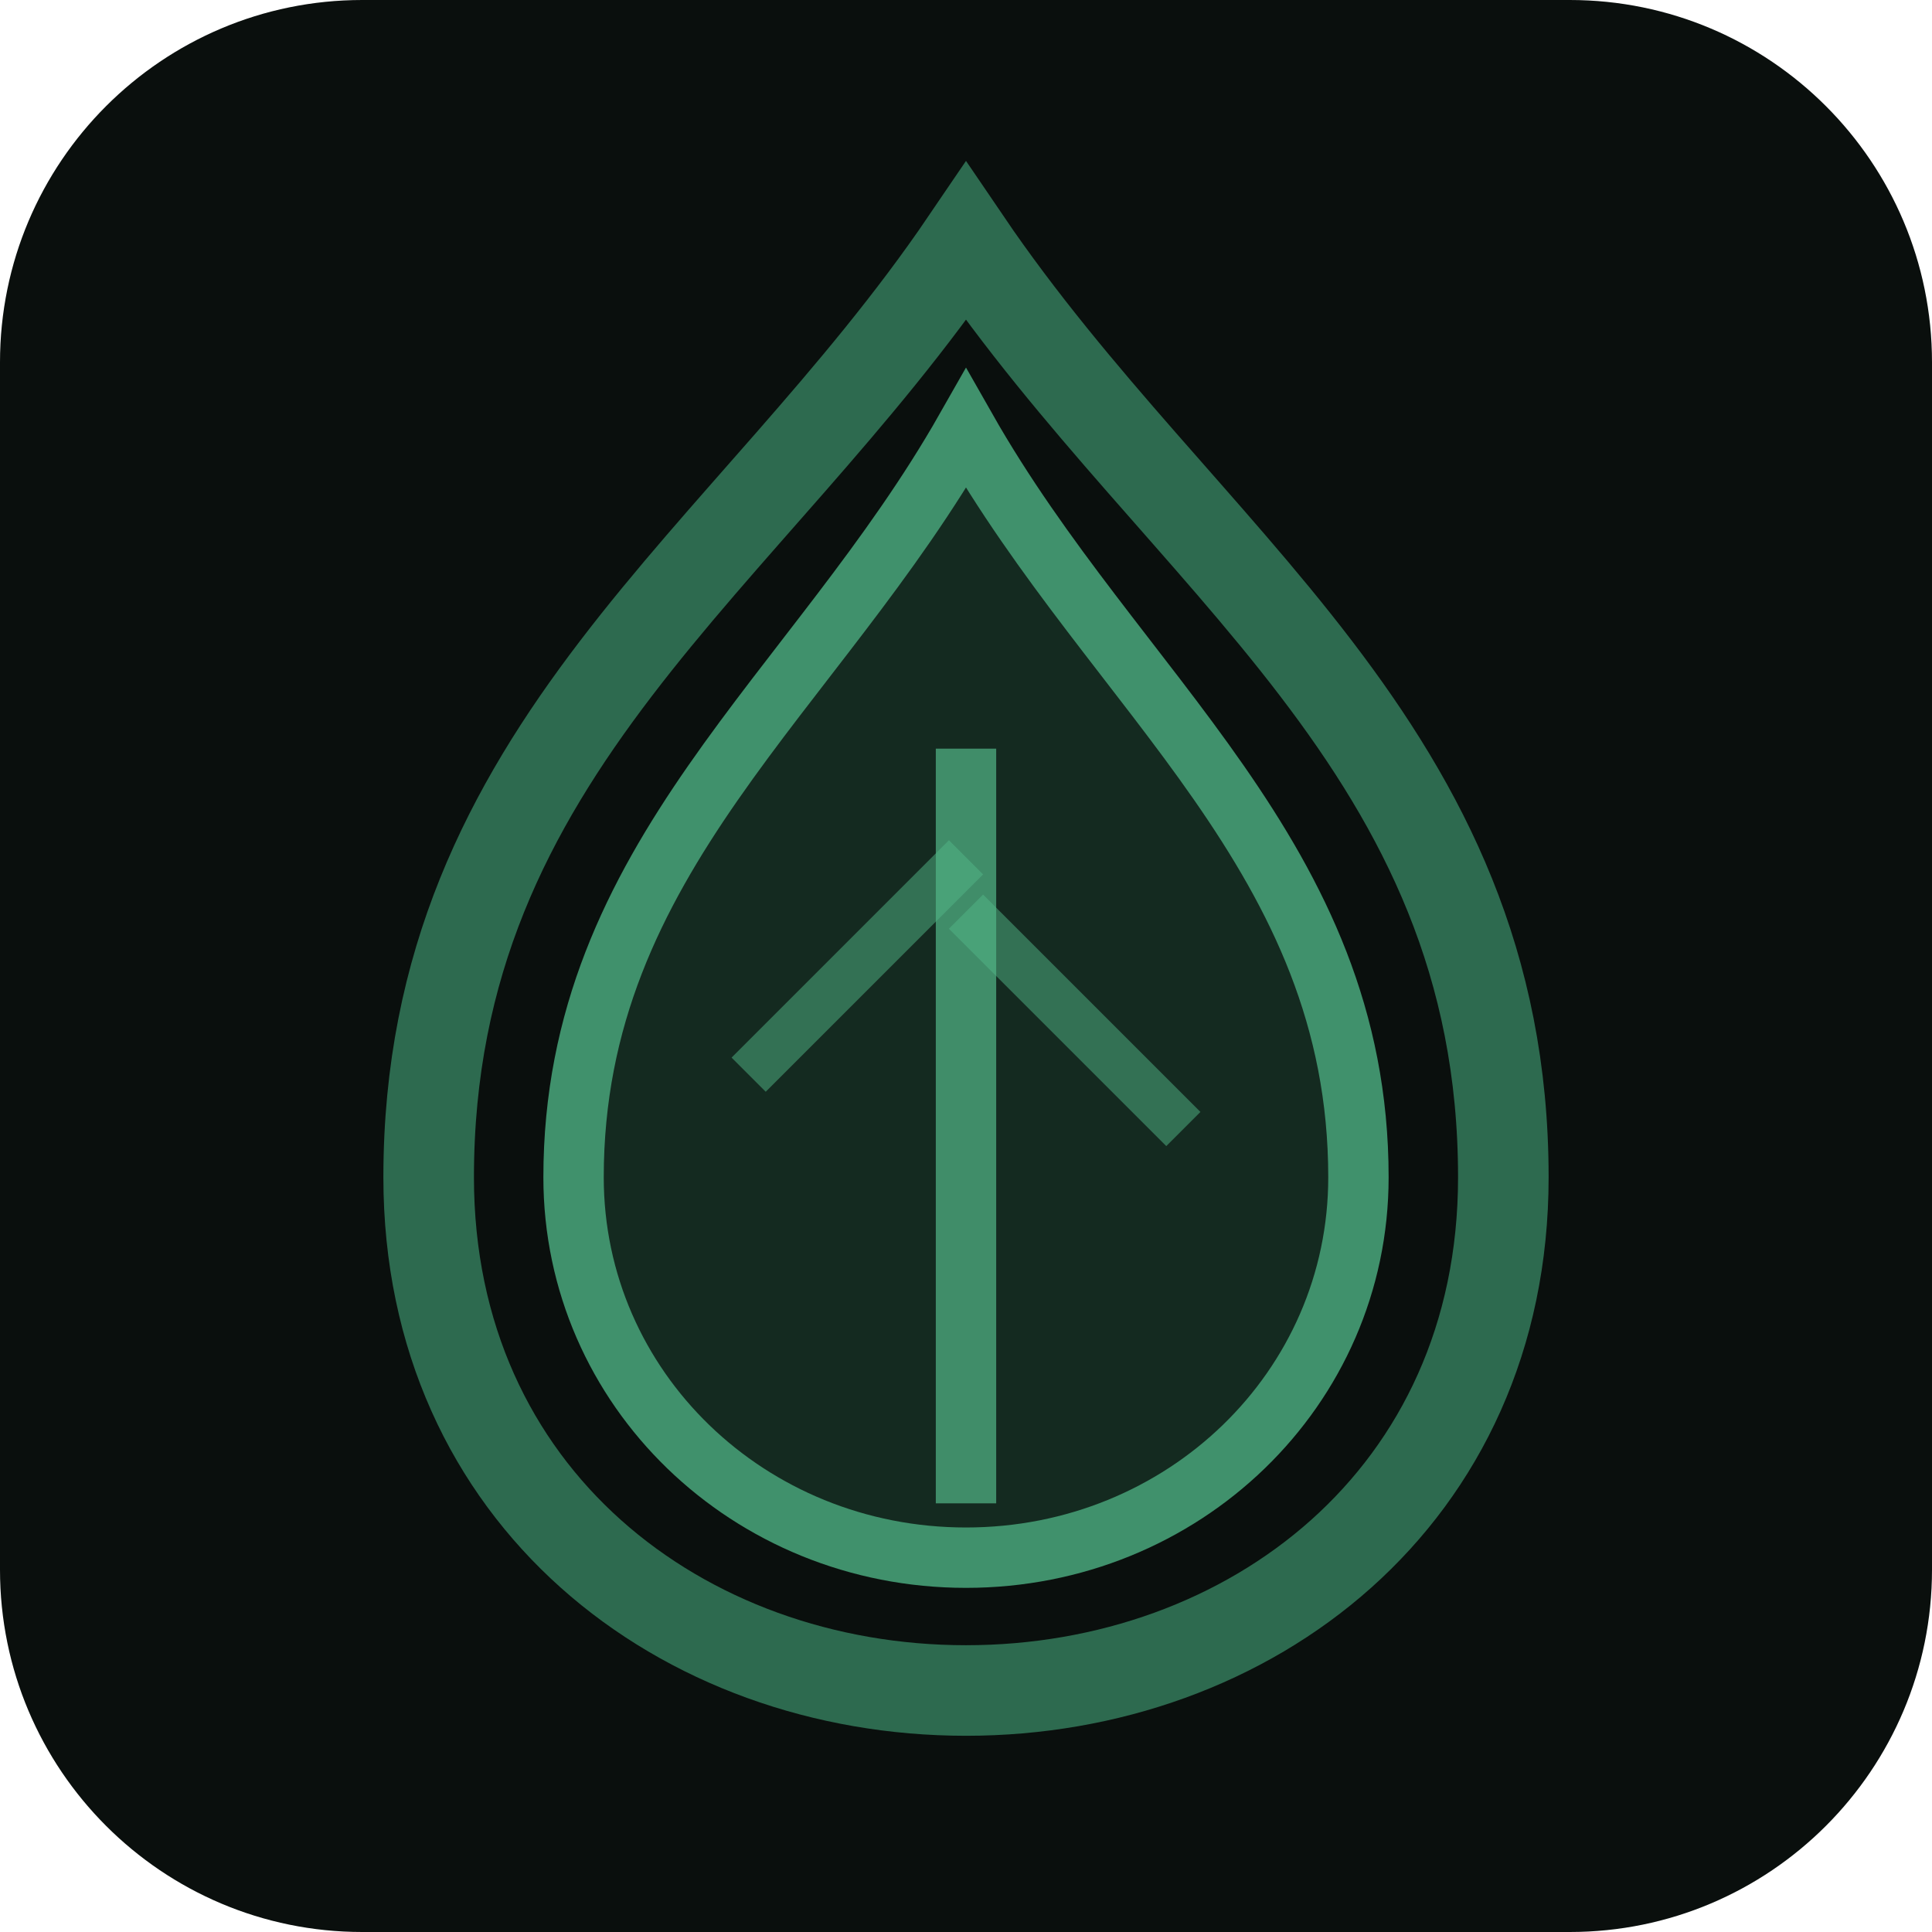
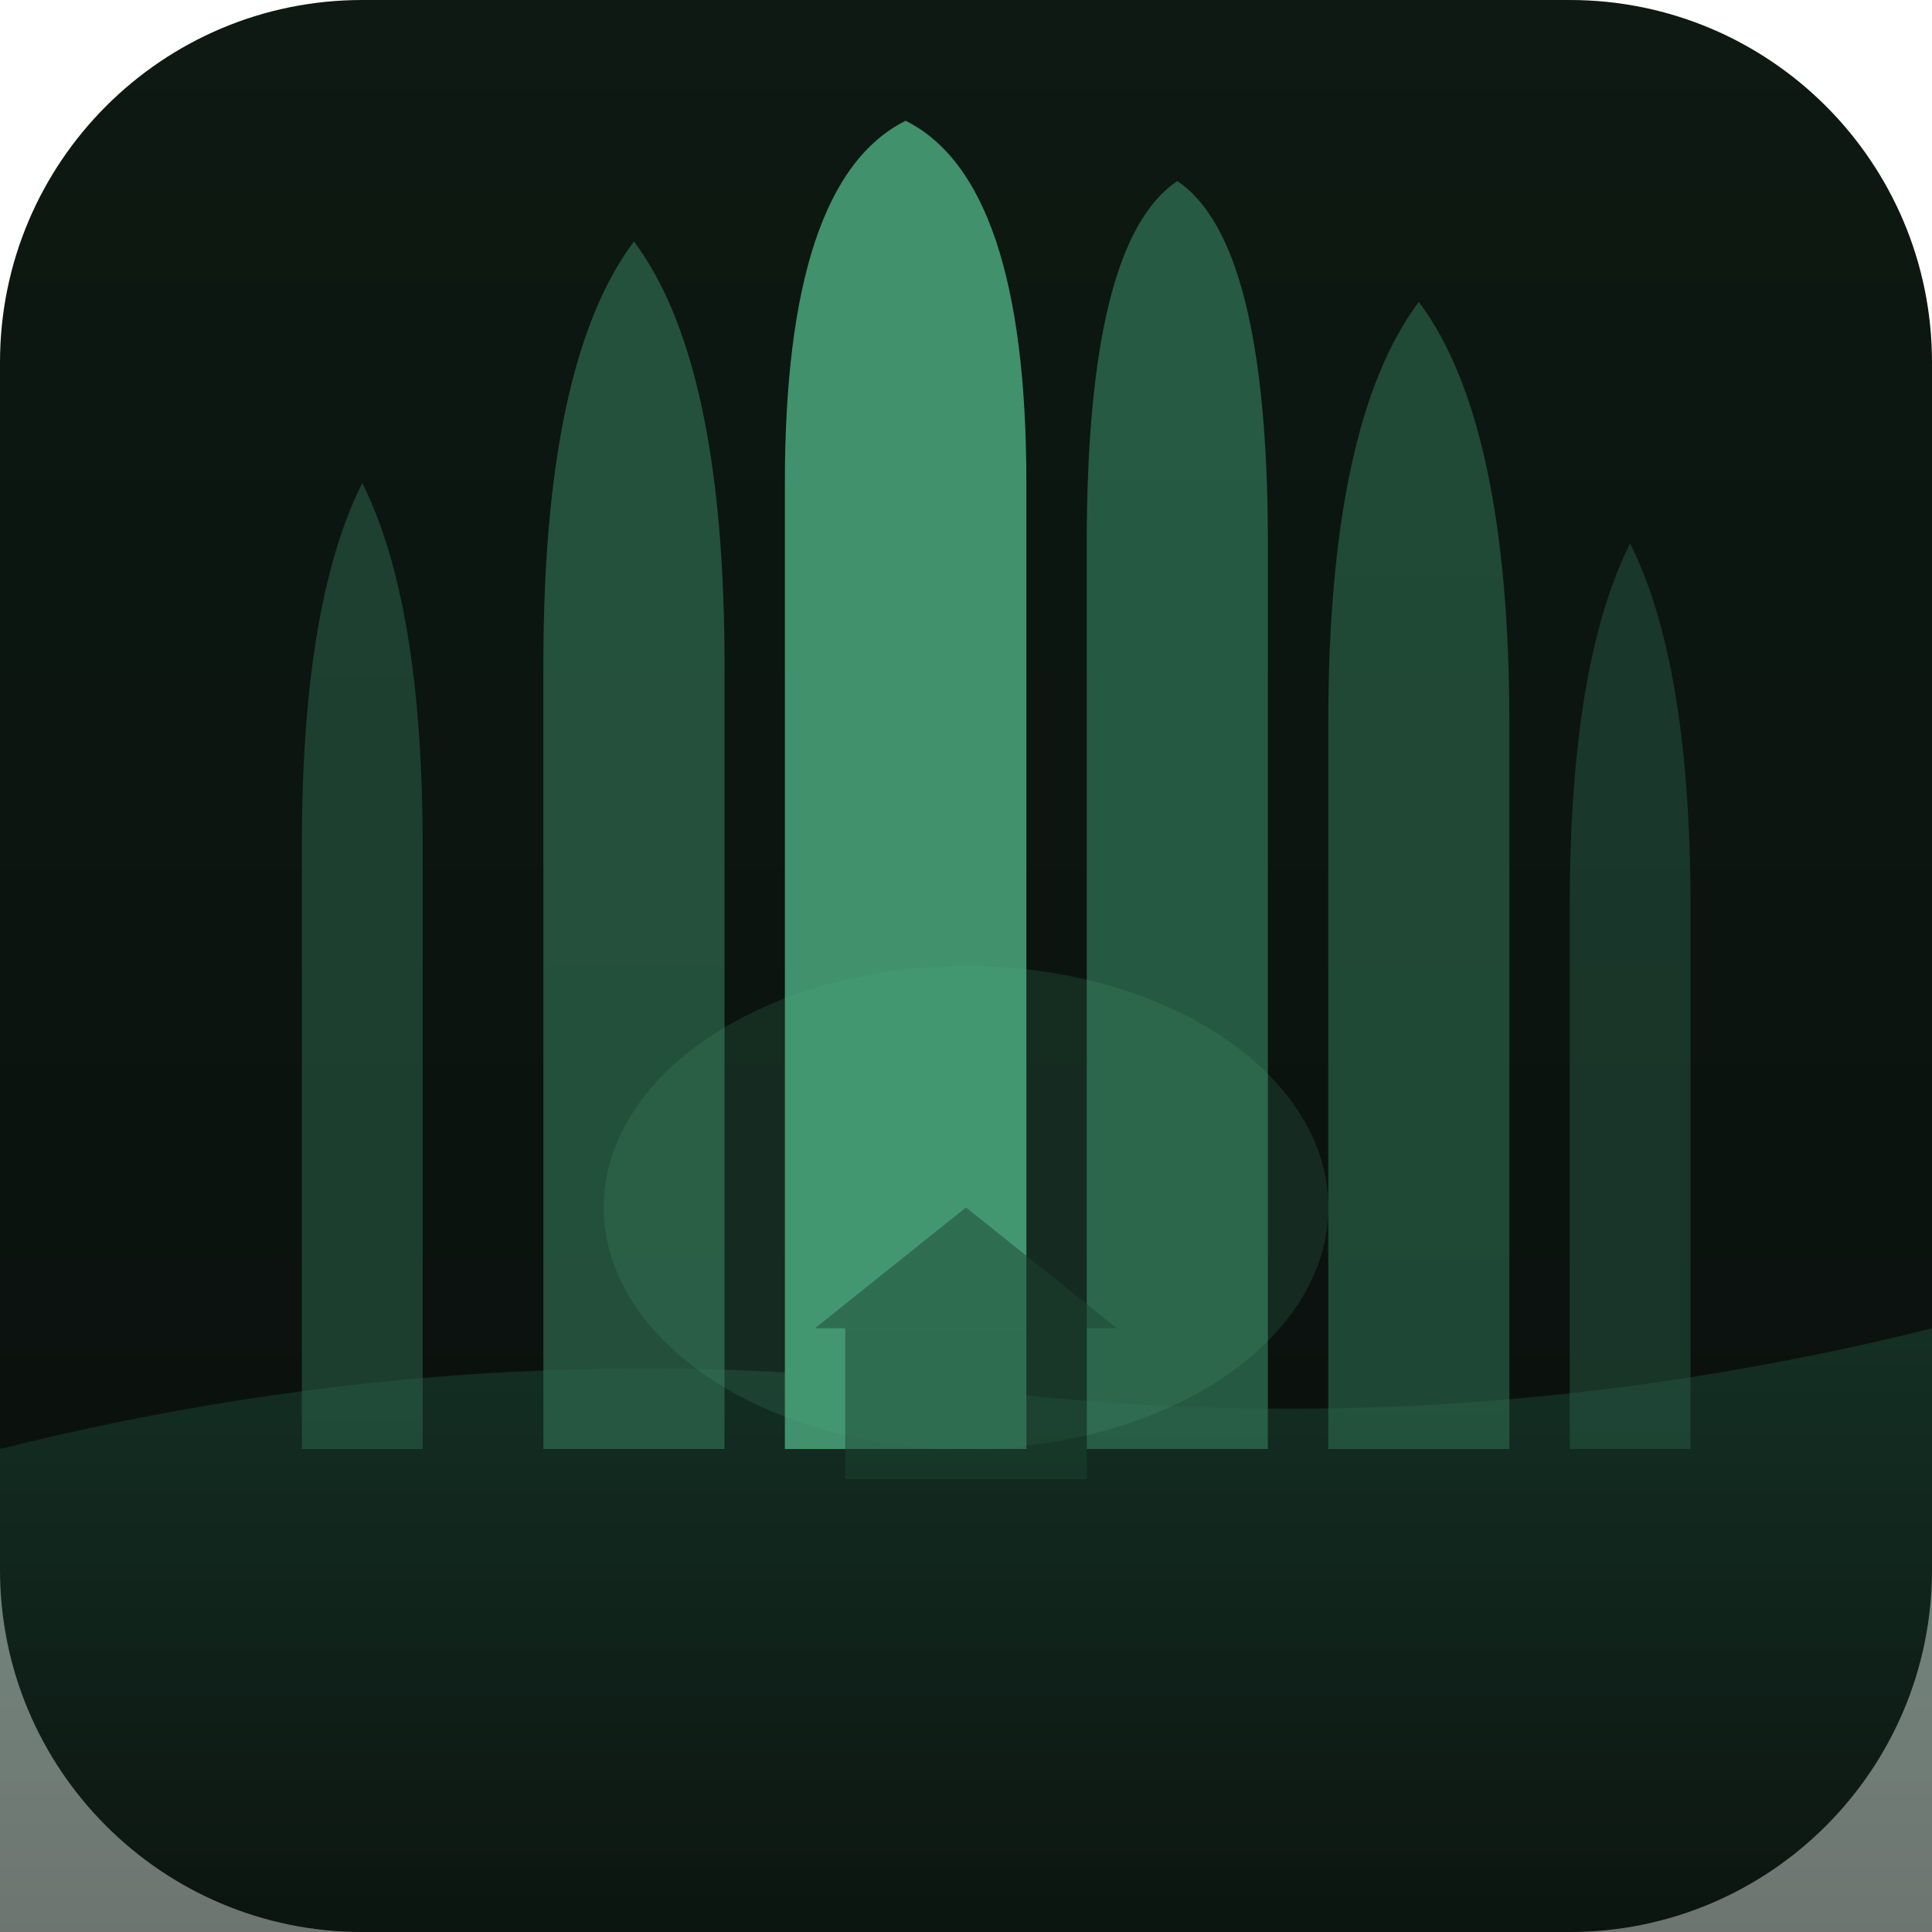
<svg xmlns="http://www.w3.org/2000/svg" width="32" height="32" viewBox="0 0 32 32" fill="none">
-   <rect width="32" height="32" rx="6" fill="#0a0f0d" />
-   <path d="M16 4 C12.4 9.3, 7.1 12.4, 7.1 19.5 C7.1 24.8, 11.3 28, 16 28 C20.7 28, 24.9 24.8, 24.9 19.5 C24.9 12.4, 19.6 9.3, 16 4Z" fill="none" stroke="#2d6a4f" stroke-width="1.5" />
-   <path d="M16 7.1 C13.5 11.5, 9.5 14.2, 9.5 19.5 C9.5 23, 12.4 25.8, 16 25.8 C19.6 25.8, 22.5 23, 22.5 19.5 C22.5 14.2, 18.5 11.5, 16 7.1Z" fill="rgba(45,106,79,0.3)" stroke="#40916c" stroke-width="1" />
-   <line x1="16" y1="12.4" x2="16" y2="24.9" stroke="#52b788" stroke-width="1" opacity="0.7" />
-   <line x1="12.4" y1="17.8" x2="16" y2="14.2" stroke="#52b788" stroke-width="0.8" opacity="0.5" />
-   <line x1="19.6" y1="18.7" x2="16" y2="15.1" stroke="#52b788" stroke-width="0.8" opacity="0.5" />
+   <defs>
+     <linearGradient id="bgGrad" x1="0%" y1="0%" x2="0%" y2="100%">
+       <stop offset="0%" stop-color="#0d1912" />
+       <stop offset="100%" stop-color="#0a0f0d" />
+     </linearGradient>
+     <linearGradient id="groundGrad" x1="0%" y1="0%" x2="0%" y2="100%">
+       <stop offset="0%" stop-color="#1b4332" />
+       <stop offset="100%" stop-color="#0d1912" />
+     </linearGradient>
+   </defs>
+   <rect width="32" height="32" rx="6" fill="url(#bgGrad)" />
+   <path d="M0 24 Q8 22, 16 23 Q24 24, 32 22 L32 32 L0 32 Z" fill="url(#groundGrad)" opacity="0.6" />
+   <path d="M5 24 L5 14 Q5 10, 6 8 Q7 10, 7 14 L7 24 Z" fill="#2d6a4f" opacity="0.5" />
+   <path d="M9 24 L9 11 Q9 6, 10.5 4 Q12 6, 12 11 L12 24 Z" fill="#2d6a4f" opacity="0.7" />
+   <path d="M13 24 L13 8 Q13 3, 15 2 Q17 3, 17 8 L17 24 Z" fill="#40916c" />
+   <path d="M18 24 L18 9 Q18 4, 19.5 3 Q21 4, 21 9 L21 24 Z" fill="#2d6a4f" opacity="0.8" />
+   <path d="M22 24 L22 12 Q22 7, 23.5 5 Q25 7, 25 12 L25 24 Z" fill="#2d6a4f" opacity="0.6" />
+   <path d="M26 24 L26 15 Q26 11, 27 9 Q28 11, 28 15 L28 24 Z" fill="#2d6a4f" opacity="0.4" />
+   <ellipse cx="16" cy="20" rx="6" ry="4" fill="#52b788" opacity="0.15" />
+   <rect x="14" y="22" width="4" height="2.5" fill="#1b4332" opacity="0.5" />
+   <path d="M13.5 22 L16 20 L18.5 22 Z" fill="#1b4332" opacity="0.5" />
</svg>
